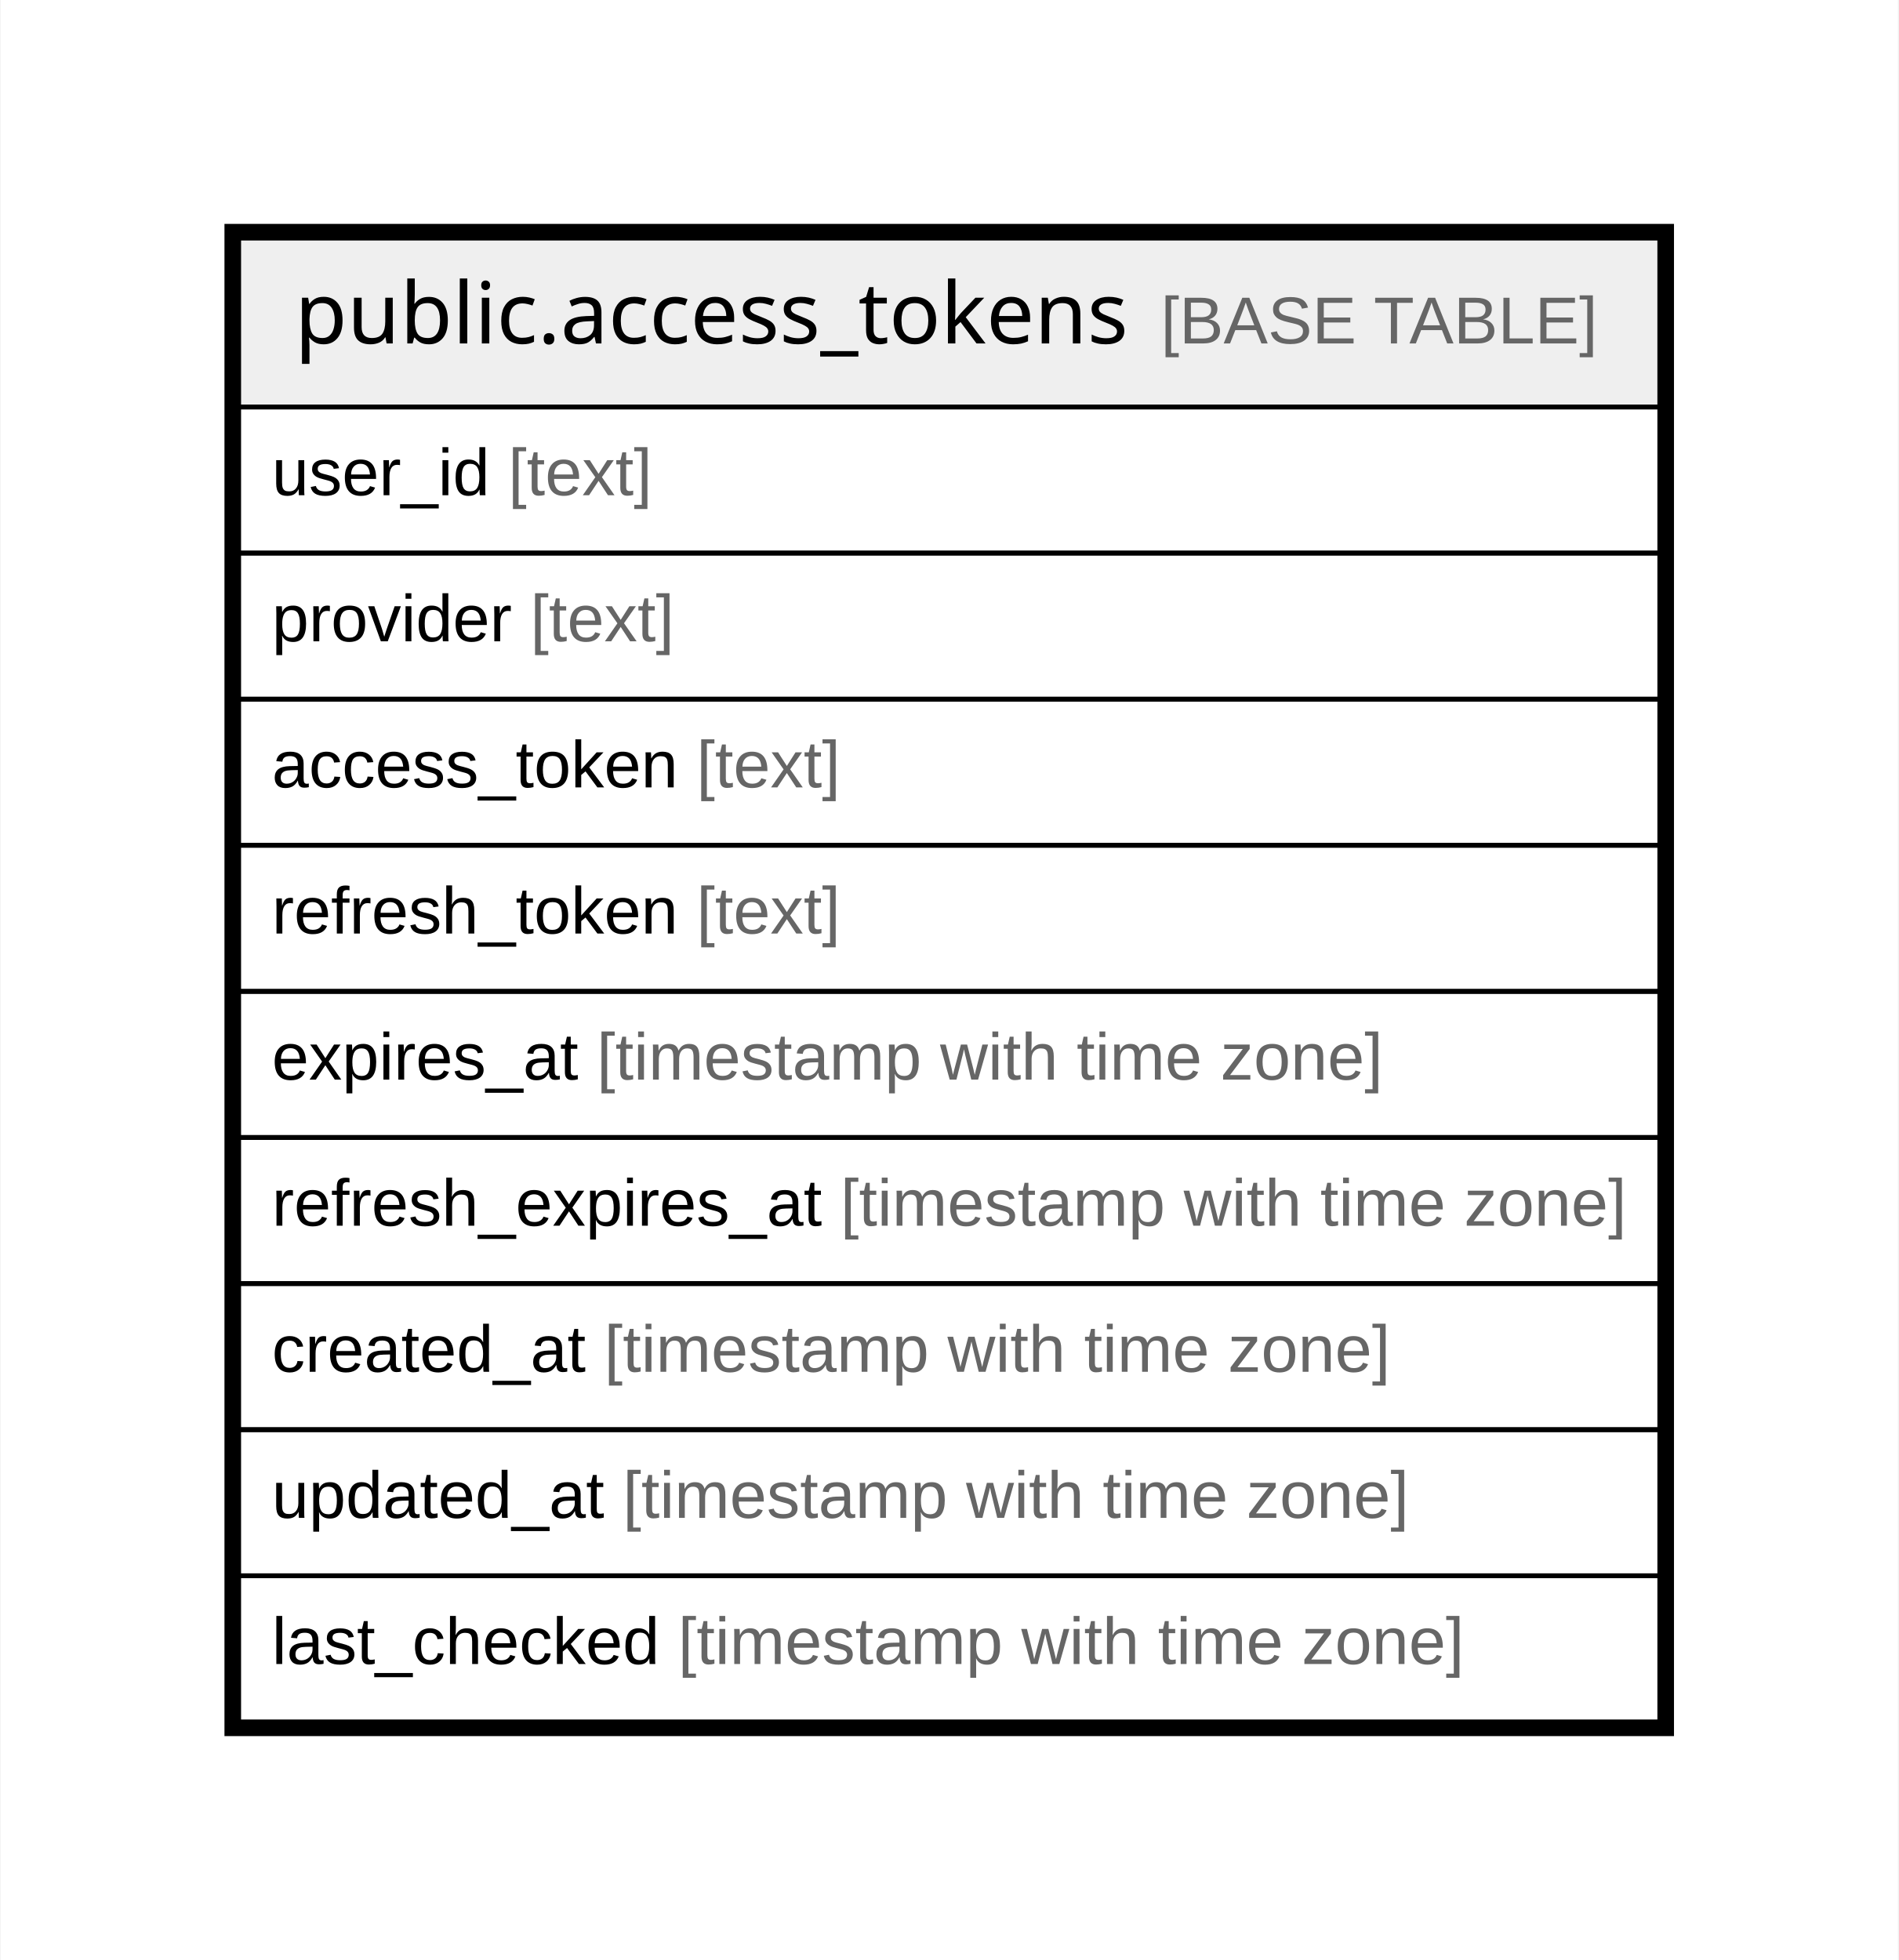
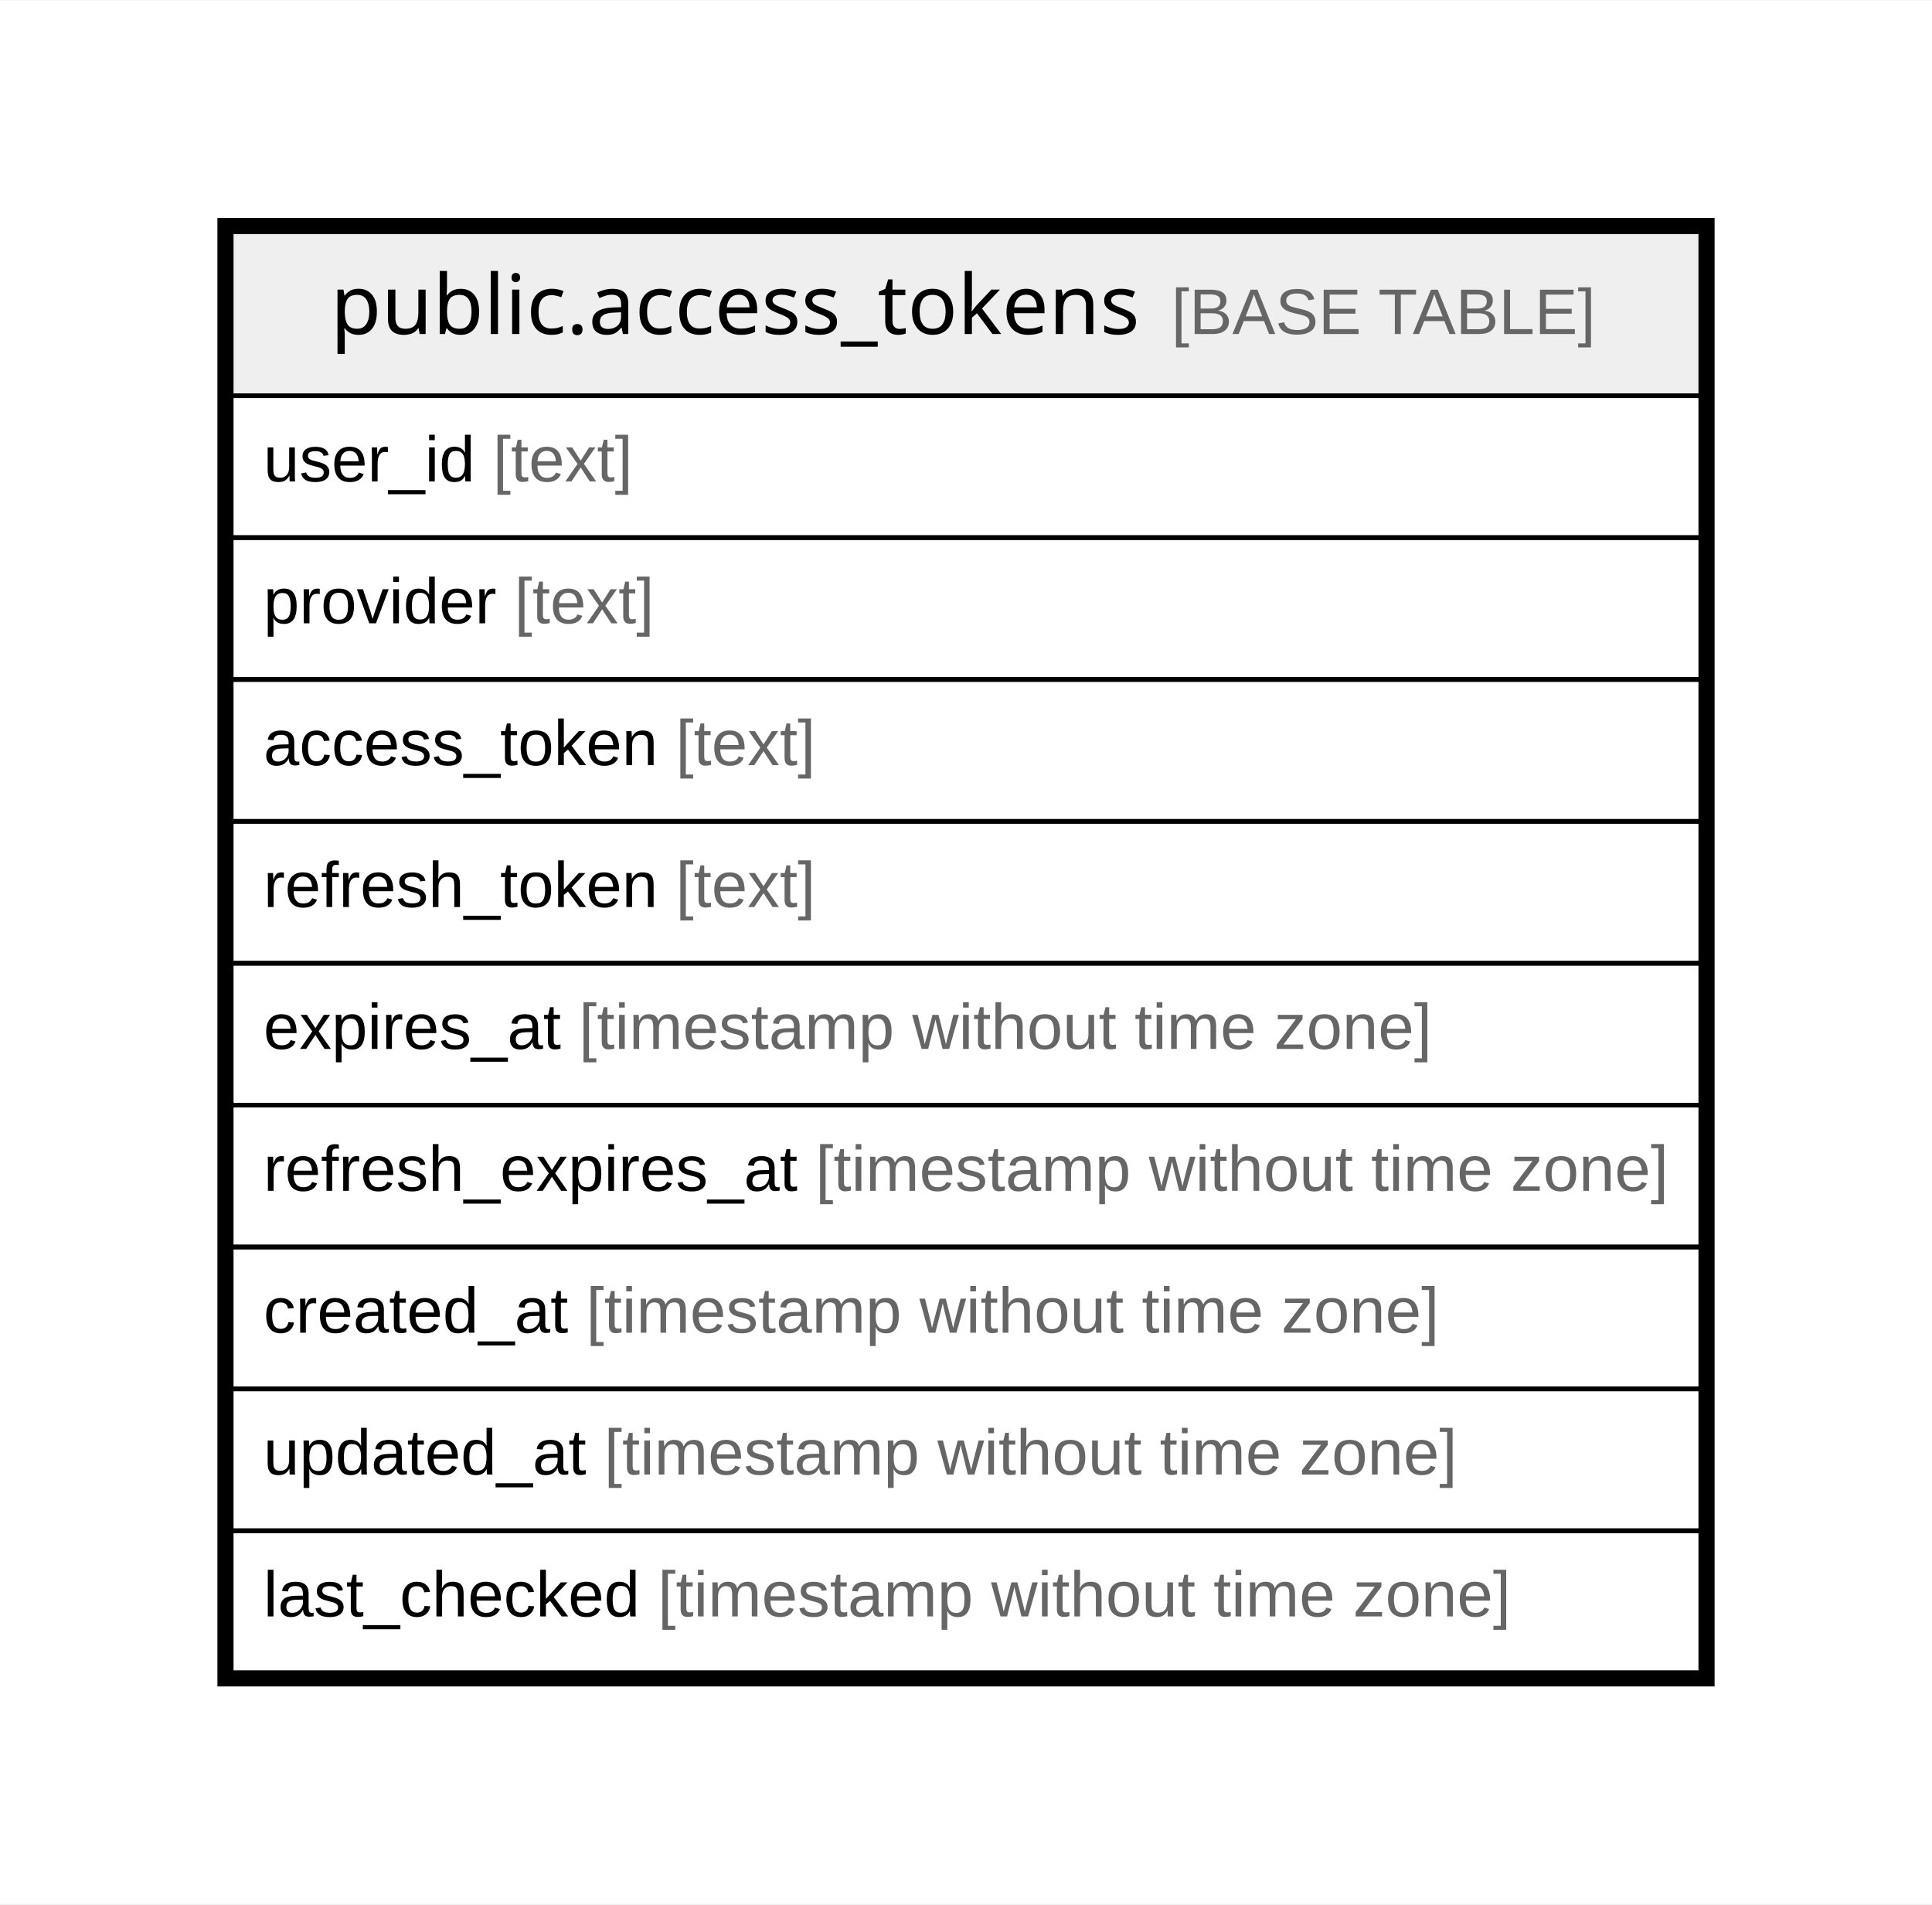
- <svg xmlns="http://www.w3.org/2000/svg" width="400pt" height="413pt" viewBox="0.00 0.00 399.96 413.20">
+ <svg xmlns="http://www.w3.org/2000/svg" width="419pt" height="413pt" viewBox="0.00 0.00 419.43 413.20">
  <g id="graph0" class="graph" transform="scale(1 1) rotate(0) translate(4 409.2)">
-     <polygon fill="white" stroke="none" points="-4,4 -4,-409.2 395.96,-409.2 395.96,4 -4,4" />
+     <polygon fill="white" stroke="none" points="-4,4 -4,-409.2 415.43,-409.2 415.43,4 -4,4" />
    <g id="node1" class="node">
-       <polygon fill="#efefef" stroke="none" points="46.2,-323.4 46.2,-359 345.76,-359 345.76,-323.4 46.2,-323.4" />
-       <polygon fill="none" stroke="black" points="46.2,-323.4 46.2,-359 345.76,-359 345.76,-323.4 46.2,-323.4" />
-       <text text-anchor="start" x="58.01" y="-336.8" font-family="Arial Bold" font-size="18.00">public.access_tokens</text>
-       <text text-anchor="start" x="209.46" y="-336.8" font-family="Arial" font-size="14.00">    </text>
-       <text text-anchor="start" x="240.58" y="-336.8" font-family="Arial" font-size="14.00" fill="#666666">[BASE TABLE]</text>
-       <polygon fill="none" stroke="black" points="46.2,-292.6 46.2,-323.4 345.76,-323.4 345.76,-292.6 46.2,-292.6" />
+       <polygon fill="#efefef" stroke="none" points="46.2,-323.4 46.2,-359 365.23,-359 365.23,-323.4 46.2,-323.4" />
+       <polygon fill="none" stroke="black" points="46.2,-323.4 46.2,-359 365.23,-359 365.23,-323.4 46.2,-323.4" />
+       <text text-anchor="start" x="67.74" y="-336.8" font-family="Arial Bold" font-size="18.00">public.access_tokens</text>
+       <text text-anchor="start" x="219.2" y="-336.8" font-family="Arial" font-size="14.00">    </text>
+       <text text-anchor="start" x="250.31" y="-336.8" font-family="Arial" font-size="14.00" fill="#666666">[BASE TABLE]</text>
+       <polygon fill="none" stroke="black" points="46.2,-292.6 46.2,-323.4 365.23,-323.4 365.23,-292.6 46.2,-292.6" />
      <text text-anchor="start" x="53.2" y="-304.8" font-family="Arial" font-size="14.00">user_id </text>
      <text text-anchor="start" x="103.01" y="-304.8" font-family="Arial" font-size="14.00" fill="#666666">[text]</text>
-       <polygon fill="none" stroke="black" points="46.2,-261.8 46.2,-292.6 345.76,-292.6 345.76,-261.8 46.2,-261.8" />
+       <polygon fill="none" stroke="black" points="46.2,-261.8 46.2,-292.6 365.23,-292.6 365.23,-261.8 46.2,-261.8" />
      <text text-anchor="start" x="53.2" y="-274" font-family="Arial" font-size="14.00">provider </text>
      <text text-anchor="start" x="107.67" y="-274" font-family="Arial" font-size="14.00" fill="#666666">[text]</text>
-       <polygon fill="none" stroke="black" points="46.2,-231 46.2,-261.8 345.76,-261.8 345.76,-231 46.2,-231" />
+       <polygon fill="none" stroke="black" points="46.2,-231 46.2,-261.8 365.23,-261.8 365.23,-231 46.2,-231" />
      <text text-anchor="start" x="53.2" y="-243.2" font-family="Arial" font-size="14.00">access_token </text>
      <text text-anchor="start" x="142.7" y="-243.2" font-family="Arial" font-size="14.00" fill="#666666">[text]</text>
-       <polygon fill="none" stroke="black" points="46.2,-200.2 46.2,-231 345.76,-231 345.76,-200.2 46.2,-200.2" />
+       <polygon fill="none" stroke="black" points="46.2,-200.2 46.2,-231 365.23,-231 365.23,-200.2 46.2,-200.2" />
      <text text-anchor="start" x="53.2" y="-212.4" font-family="Arial" font-size="14.00">refresh_token </text>
      <text text-anchor="start" x="142.7" y="-212.4" font-family="Arial" font-size="14.00" fill="#666666">[text]</text>
-       <polygon fill="none" stroke="black" points="46.2,-169.4 46.2,-200.2 345.76,-200.2 345.76,-169.4 46.2,-169.4" />
+       <polygon fill="none" stroke="black" points="46.2,-169.4 46.2,-200.2 365.23,-200.2 365.23,-169.4 46.2,-169.4" />
      <text text-anchor="start" x="53.2" y="-181.6" font-family="Arial" font-size="14.00">expires_at </text>
-       <text text-anchor="start" x="121.68" y="-181.6" font-family="Arial" font-size="14.00" fill="#666666">[timestamp with time zone]</text>
-       <polygon fill="none" stroke="black" points="46.2,-138.6 46.2,-169.4 345.76,-169.4 345.76,-138.6 46.2,-138.6" />
+       <text text-anchor="start" x="121.68" y="-181.6" font-family="Arial" font-size="14.00" fill="#666666">[timestamp without time zone]</text>
+       <polygon fill="none" stroke="black" points="46.2,-138.6 46.2,-169.4 365.23,-169.4 365.23,-138.6 46.2,-138.6" />
      <text text-anchor="start" x="53.2" y="-150.8" font-family="Arial" font-size="14.00">refresh_expires_at </text>
-       <text text-anchor="start" x="173.04" y="-150.8" font-family="Arial" font-size="14.00" fill="#666666">[timestamp with time zone]</text>
-       <polygon fill="none" stroke="black" points="46.2,-107.8 46.2,-138.6 345.76,-138.6 345.76,-107.8 46.2,-107.8" />
+       <text text-anchor="start" x="173.04" y="-150.8" font-family="Arial" font-size="14.00" fill="#666666">[timestamp without time zone]</text>
+       <polygon fill="none" stroke="black" points="46.2,-107.8 46.2,-138.6 365.23,-138.6 365.23,-107.8 46.2,-107.8" />
      <text text-anchor="start" x="53.2" y="-120" font-family="Arial" font-size="14.00">created_at </text>
-       <text text-anchor="start" x="123.25" y="-120" font-family="Arial" font-size="14.00" fill="#666666">[timestamp with time zone]</text>
-       <polygon fill="none" stroke="black" points="46.2,-77 46.2,-107.8 345.76,-107.8 345.76,-77 46.2,-77" />
+       <text text-anchor="start" x="123.25" y="-120" font-family="Arial" font-size="14.00" fill="#666666">[timestamp without time zone]</text>
+       <polygon fill="none" stroke="black" points="46.2,-77 46.2,-107.8 365.23,-107.8 365.23,-77 46.2,-77" />
      <text text-anchor="start" x="53.2" y="-89.2" font-family="Arial" font-size="14.00">updated_at </text>
-       <text text-anchor="start" x="127.16" y="-89.2" font-family="Arial" font-size="14.00" fill="#666666">[timestamp with time zone]</text>
-       <polygon fill="none" stroke="black" points="46.2,-46.2 46.2,-77 345.76,-77 345.76,-46.2 46.2,-46.2" />
+       <text text-anchor="start" x="127.16" y="-89.2" font-family="Arial" font-size="14.00" fill="#666666">[timestamp without time zone]</text>
+       <polygon fill="none" stroke="black" points="46.2,-46.2 46.2,-77 365.23,-77 365.23,-46.2 46.2,-46.2" />
      <text text-anchor="start" x="53.2" y="-58.4" font-family="Arial" font-size="14.00">last_checked </text>
-       <text text-anchor="start" x="138.81" y="-58.4" font-family="Arial" font-size="14.00" fill="#666666">[timestamp with time zone]</text>
-       <polygon fill="none" stroke="black" stroke-width="3" points="44.7,-44.7 44.7,-360.5 347.26,-360.5 347.26,-44.7 44.7,-44.7" />
+       <text text-anchor="start" x="138.81" y="-58.4" font-family="Arial" font-size="14.00" fill="#666666">[timestamp without time zone]</text>
+       <polygon fill="none" stroke="black" stroke-width="3" points="44.7,-44.7 44.7,-360.5 366.73,-360.5 366.73,-44.7 44.7,-44.7" />
    </g>
  </g>
</svg>
